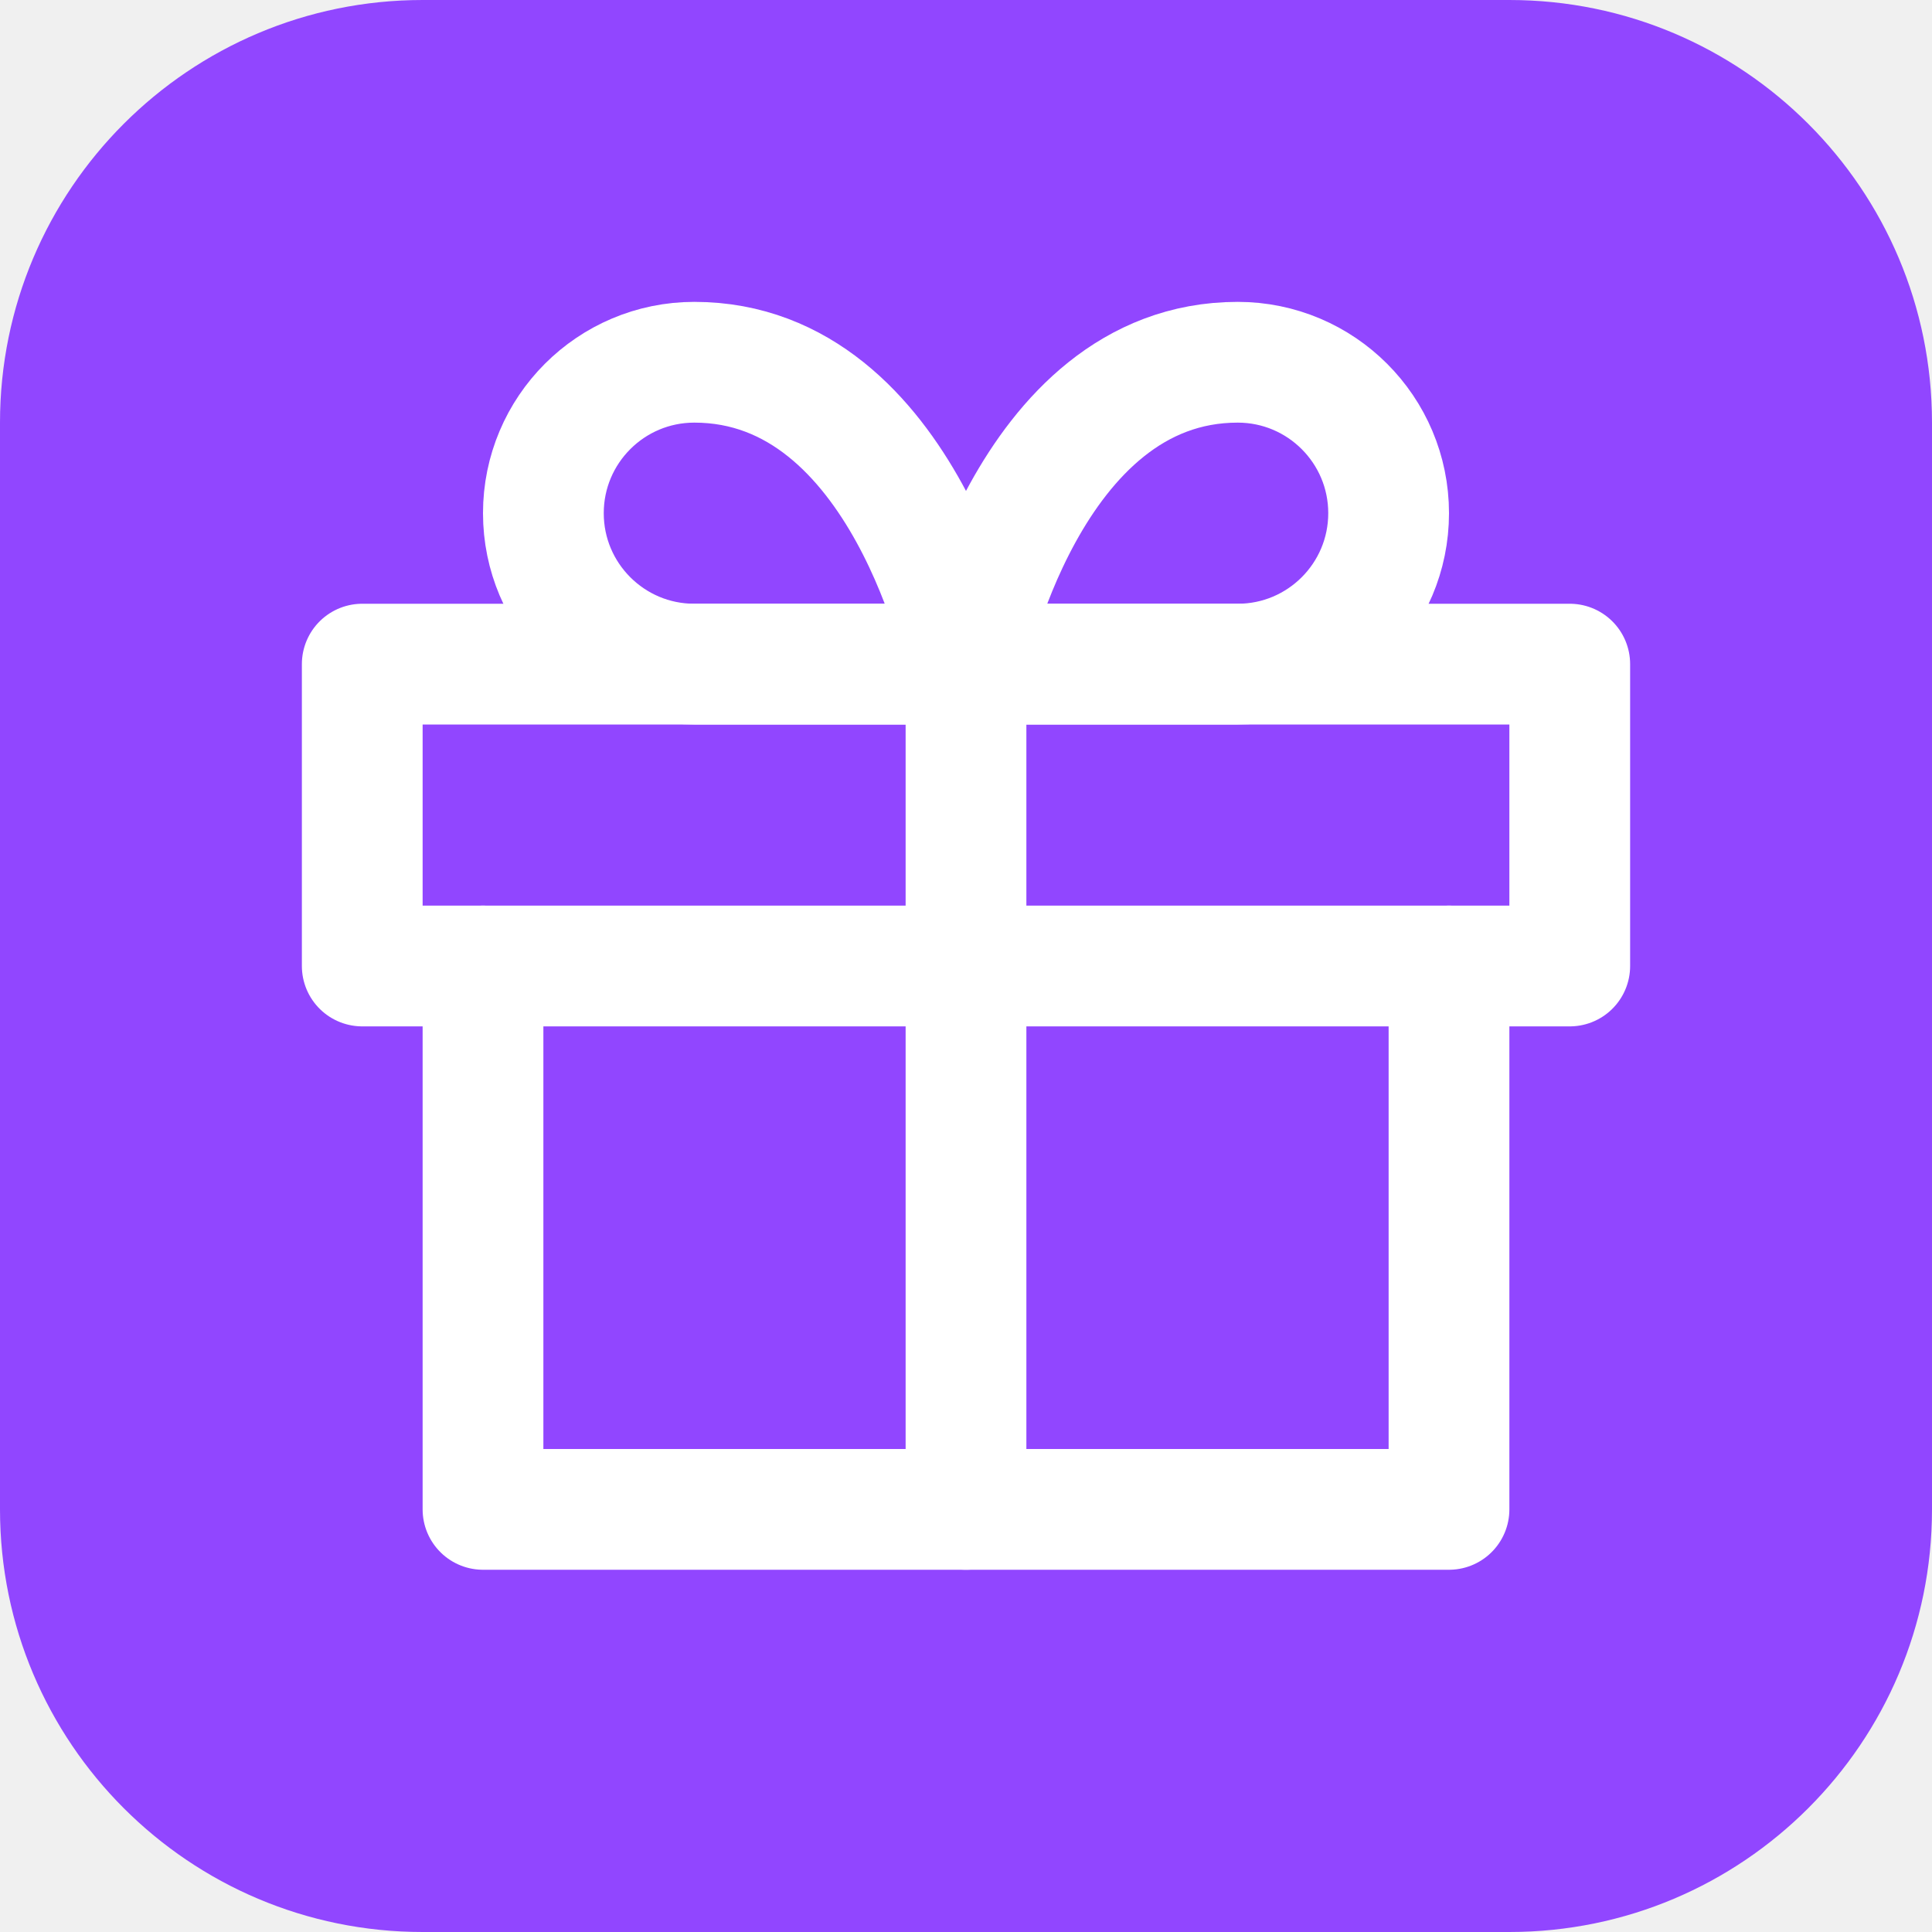
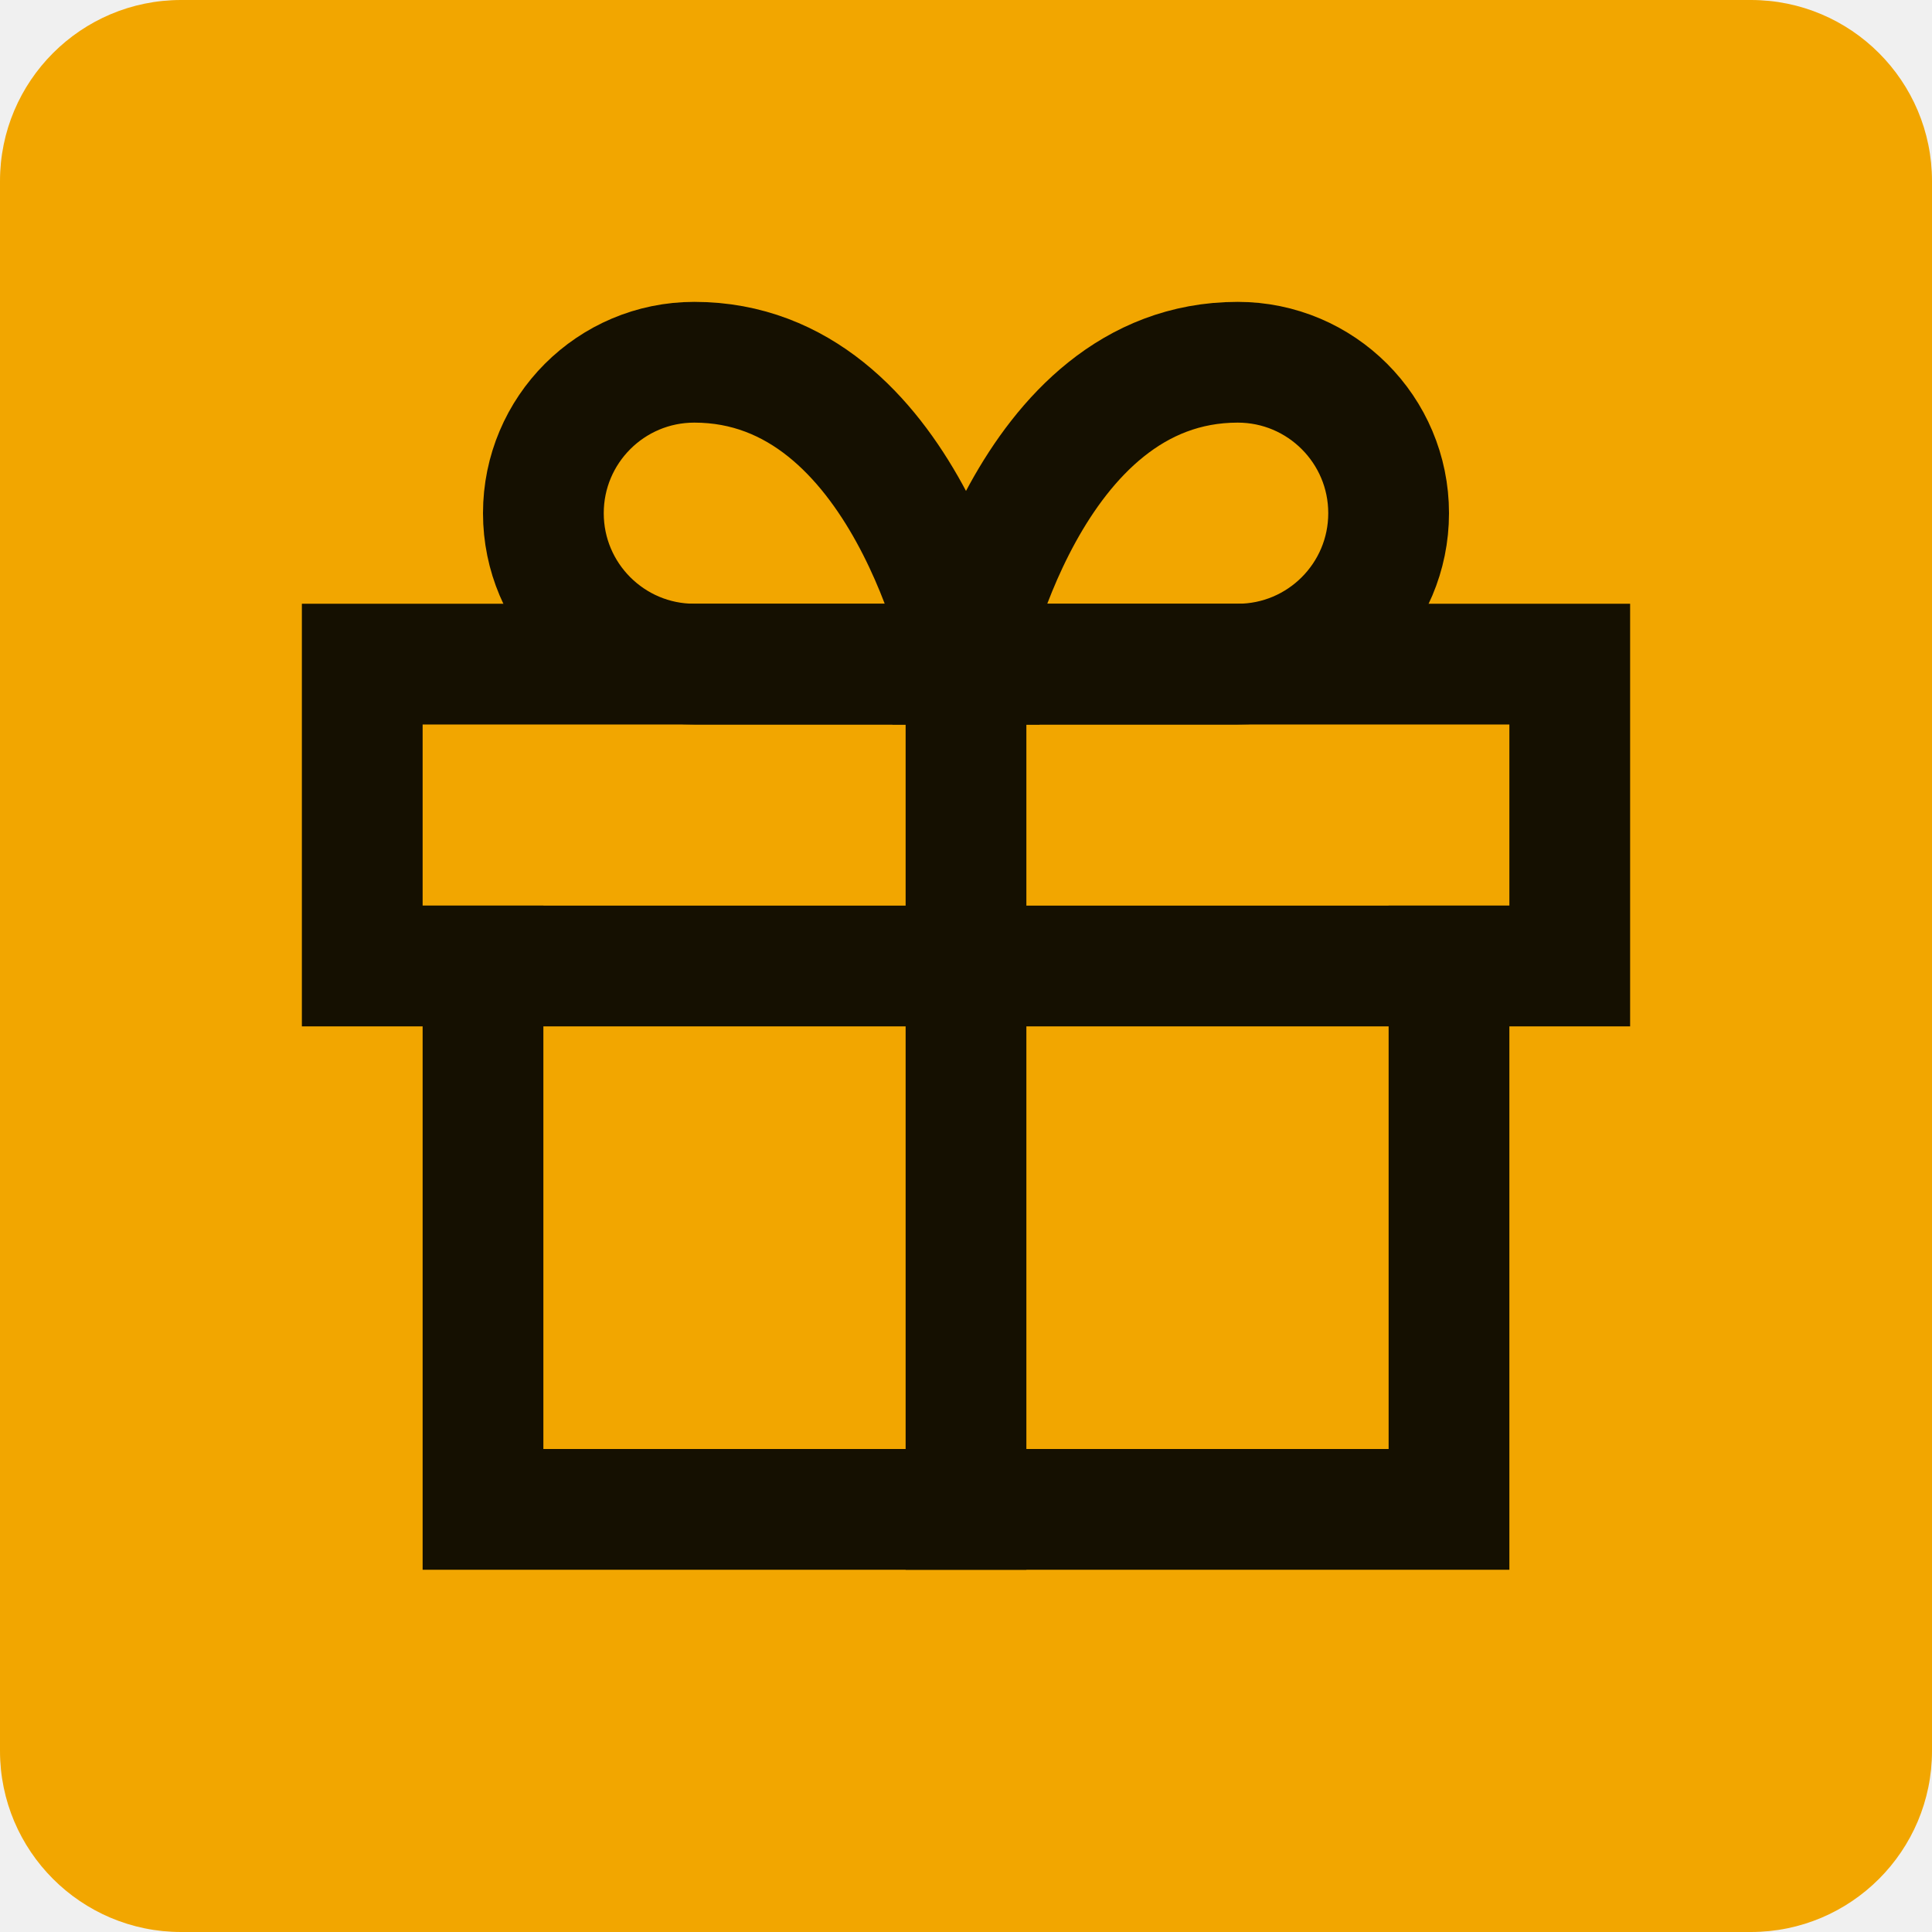
<svg xmlns="http://www.w3.org/2000/svg" viewBox="0 0 64 64" role="img" aria-label="Twitch Drops Manager">
-   <rect width="64" height="64" rx="14" fill="#9146ff" />
-   <g transform="translate(8 8) scale(2)" fill="none" stroke="#ffffff" stroke-width="2" stroke-linecap="round" stroke-linejoin="round">
+   <rect width="64" height="64" rx="6" fill="#f2a600" />
+   <g transform="translate(8 8) scale(2)" fill="none" stroke="#151001" stroke-width="2" stroke-linecap="square" stroke-linejoin="miter">
    <path d="M20 12v9H4v-9" />
    <path d="M2 7h20v5H2z" />
    <path d="M12 7v14" />
    <path d="M12 7H7.5a2.5 2.5 0 1 1 0-5C11 2 12 7 12 7Z" />
    <path d="M12 7h4.5a2.5 2.5 0 1 0 0-5C13 2 12 7 12 7Z" />
  </g>
</svg>
